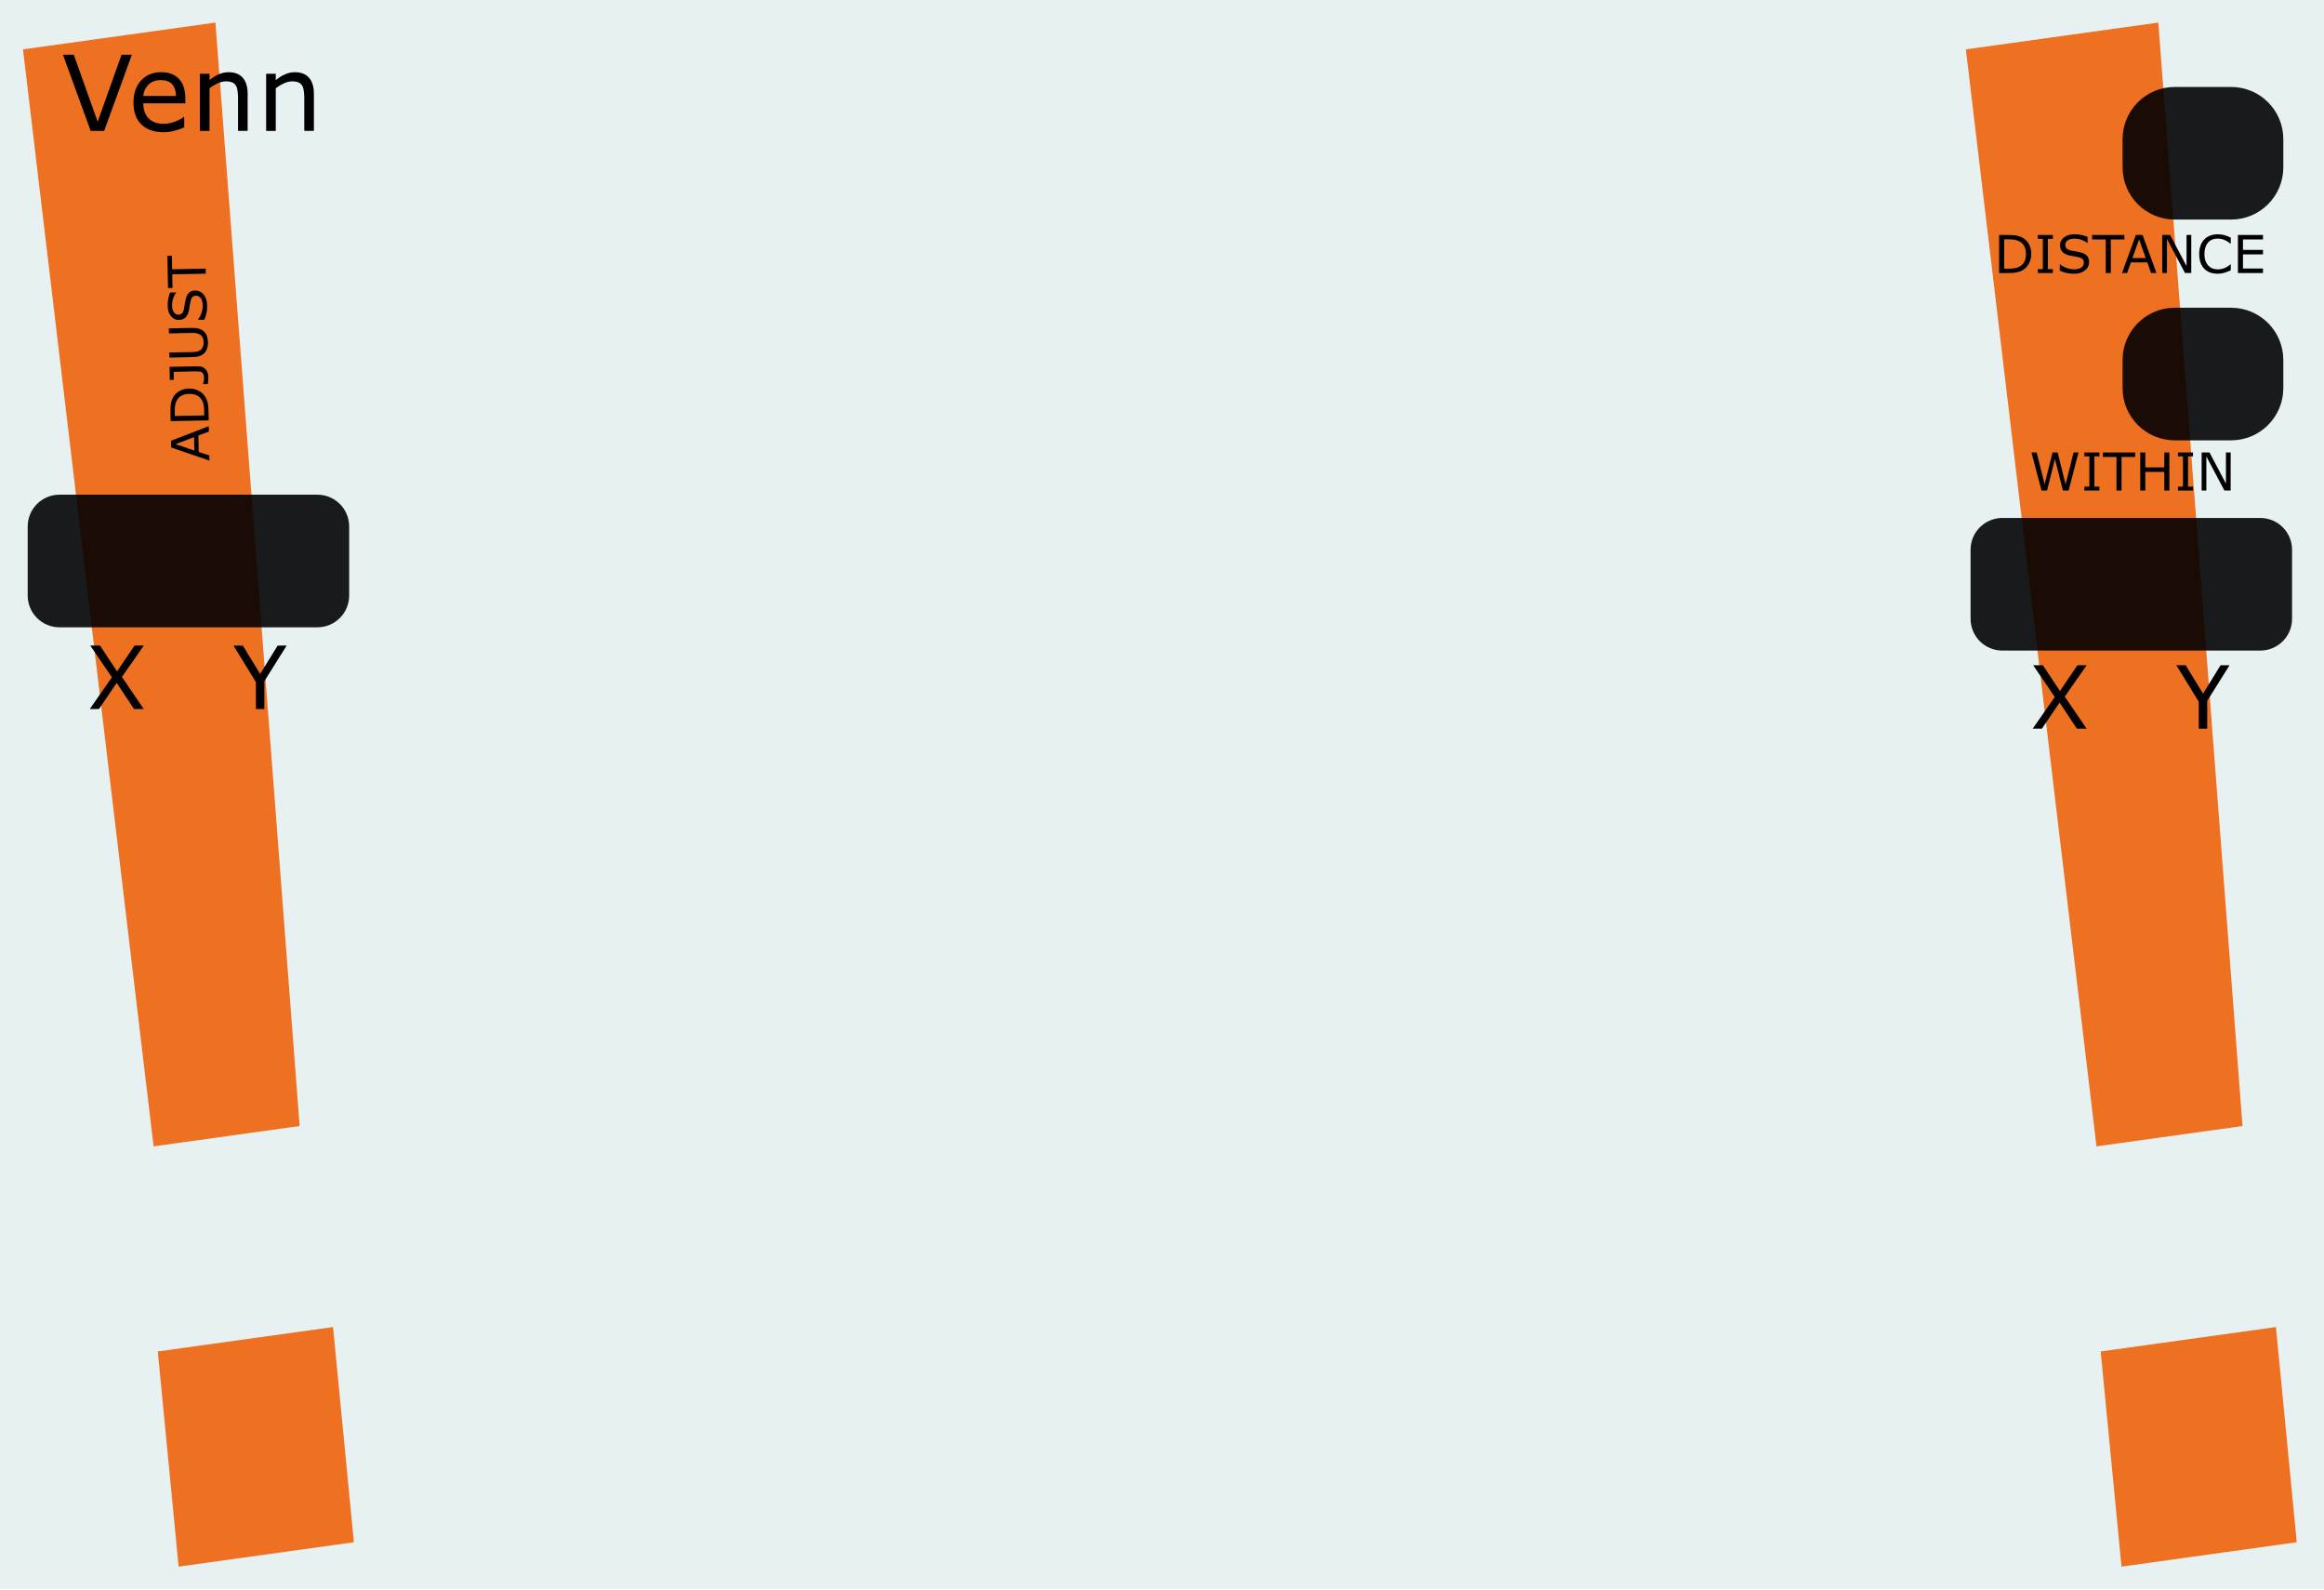
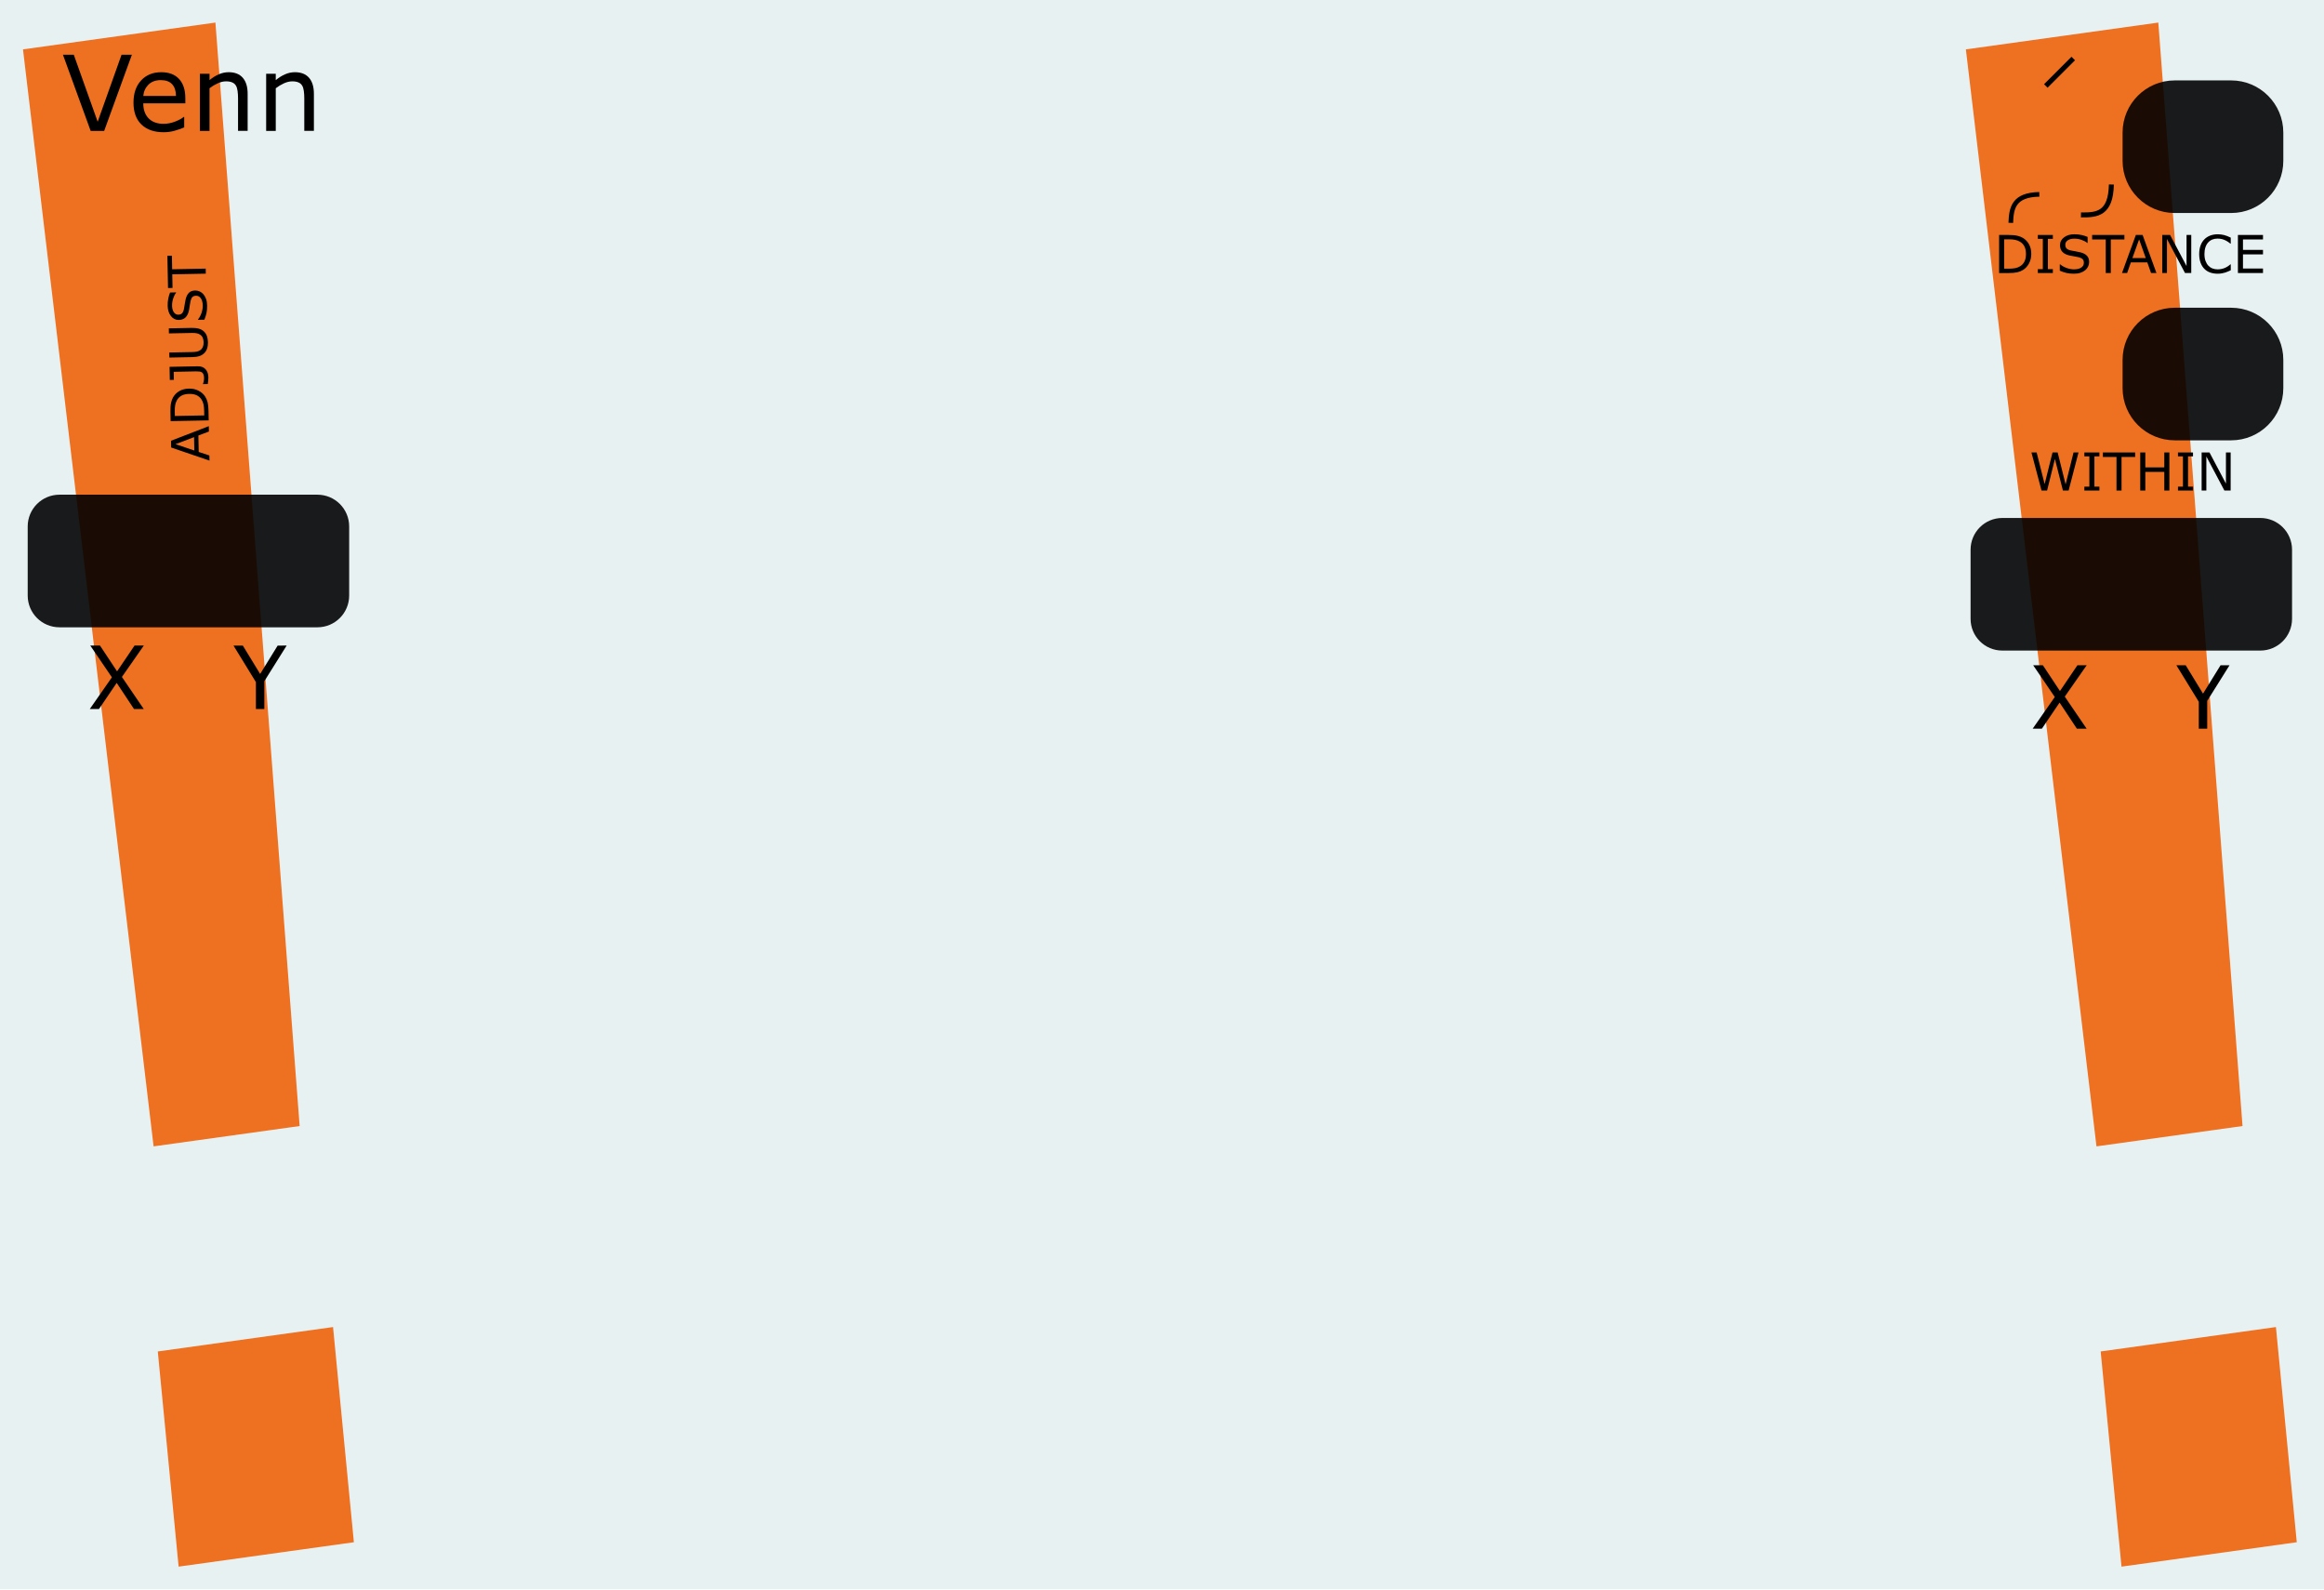
<svg xmlns="http://www.w3.org/2000/svg" width="187.96mm" height="128.5mm" viewBox="0 0 187.96 128.5" version="1.1" id="svg8">
  <defs id="defs2" />
  <g id="layer1" transform="translate(0,-168.5)" style="display:inline">
    <rect style="display:inline;opacity:1;vector-effect:none;fill:#e8f1f2;fill-opacity:1;fill-rule:evenodd;stroke:none;stroke-width:1.613;stroke-linecap:butt;stroke-linejoin:miter;stroke-miterlimit:4;stroke-dasharray:none;stroke-dashoffset:0;stroke-opacity:1;paint-order:normal" id="rect420" width="187.96" height="128.5" x="-2.7815501e-08" y="168.5" />
    <g aria-label="!" transform="matrix(1.116713,-0.1554924,0.1283668,1.325278,-2.30373,165.3916)" id="text912" style="font-style:normal;font-weight:normal;font-size:127.426px;line-height:1.25;font-family:sans-serif;display:inline;fill:#ee7021;fill-opacity:1;stroke:none;stroke-width:3.186;stroke-miterlimit:4;stroke-dasharray:none">
      <path d="M 17.008,5.718 15.39,72.853 H 4.813 L 3.071,5.718 Z M 16.386,98.363 H 3.693 V 85.234 H 16.386 Z" style="fill:#ee7021;fill-opacity:1;stroke-width:3.186;stroke-miterlimit:4;stroke-dasharray:none" id="path1767" />
    </g>
    <g aria-label="!" transform="matrix(1.116713,-0.1554924,0.1283668,1.325278,154.8323,165.3916)" id="text912-2" style="font-style:normal;font-weight:normal;font-size:127.426px;line-height:1.25;font-family:sans-serif;display:inline;fill:#ee7021;fill-opacity:1;stroke:none;stroke-width:3.186;stroke-miterlimit:4;stroke-dasharray:none">
      <path d="M 17.008,5.718 15.39,72.853 H 4.813 L 3.071,5.718 Z M 16.386,98.363 H 3.693 V 85.234 H 16.386 Z" style="fill:#ee7021;fill-opacity:1;stroke-width:3.186;stroke-miterlimit:4;stroke-dasharray:none" id="path1767-6" />
    </g>
  </g>
  <g id="g1684" transform="translate(0,-168.5)" style="display:inline;opacity:1">
    <rect style="display:inline;fill:#000000;fill-opacity:0.888;stroke-width:0.22" id="rect652" width="13" height="10.722" x="171.67" y="193.383" ry="4.22" rx="4.22" />
-     <rect style="display:inline;opacity:1;fill:#000000;fill-opacity:0.888;stroke-width:0.22" id="rect652-0" width="13" height="10.722" x="171.67" y="175.531" ry="4.22" rx="4.22" />
+     <rect style="display:inline;opacity:1;fill:#000000;fill-opacity:0.888;stroke-width:0.22" id="rect652-0" width="13" height="10.722" x="171.67" y="175.002" ry="4.22" rx="4.22" />
    <g aria-label="Y" id="text773" style="font-size:7.056px;line-height:1.25;word-spacing:0px;display:inline;stroke-width:0.265" transform="translate(0.4750464,-1.143163)">
      <path d="m 22.709,221.843 -1.805,2.88 v 2.25 h -0.682 v -2.177 l -1.812,-2.952 h 0.754 l 1.402,2.294 1.416,-2.294 z" id="path778" />
    </g>
    <g aria-label="Y" id="text773-8" style="font-size:7.056px;line-height:1.25;word-spacing:0px;display:inline;stroke-width:0.265" transform="translate(157.6108,0.4482022)">
      <path d="m 22.709,221.843 -1.805,2.88 v 2.25 h -0.682 v -2.177 l -1.812,-2.952 h 0.754 l 1.402,2.294 1.416,-2.294 z" id="path778-7" />
    </g>
    <g aria-label="X" id="text719" style="font-size:7.056px;line-height:1.25;word-spacing:0px;display:inline;stroke-width:0.265" transform="translate(1.603582,-1.540032)">
      <path d="m 10.027,222.24 -1.771,2.536 1.767,2.594 H 9.234 l -1.399,-2.112 -1.433,2.112 H 5.658 l 1.788,-2.563 -1.747,-2.567 h 0.785 l 1.381,2.084 1.412,-2.084 z" id="path775" />
    </g>
    <g aria-label="X" id="text719-2" style="font-size:7.056px;line-height:1.25;word-spacing:0px;display:inline;stroke-width:0.265" transform="translate(158.7398,0.05133216)">
      <path d="m 10.027,222.24 -1.771,2.536 1.767,2.594 H 9.234 l -1.399,-2.112 -1.433,2.112 H 5.658 l 1.788,-2.563 -1.747,-2.567 h 0.785 l 1.381,2.084 1.412,-2.084 z" id="path775-5" />
    </g>
    <g aria-label="Venn" id="text783" style="font-size:8.467px;line-height:1.25;word-spacing:0px;display:inline;opacity:1;stroke-width:0.265" transform="translate(2.207198)">
      <path d="m 8.458,172.928 -2.241,6.156 H 5.126 l -2.241,-6.156 h 0.876 l 1.931,5.416 1.931,-5.416 z" id="path785" />
      <path d="M 12.783,176.855 H 9.38 q 0,0.426 0.128,0.744 0.128,0.314 0.351,0.517 0.215,0.198 0.508,0.298 0.298,0.099 0.653,0.099 0.471,0 0.947,-0.186 0.48,-0.19 0.682,-0.372 h 0.041 v 0.847 q -0.393,0.165 -0.802,0.277 -0.409,0.112 -0.86,0.112 -1.149,0 -1.794,-0.62 -0.645,-0.624 -0.645,-1.769 0,-1.133 0.616,-1.798 0.62,-0.666 1.629,-0.666 0.934,0 1.439,0.546 0.508,0.546 0.508,1.55 z m -0.757,-0.595 q -0.004,-0.612 -0.31,-0.947 -0.302,-0.335 -0.922,-0.335 -0.624,0 -0.996,0.368 -0.368,0.368 -0.418,0.914 z" id="path787" />
      <path d="m 17.822,179.083 h -0.777 v -2.629 q 0,-0.318 -0.037,-0.595 -0.037,-0.281 -0.136,-0.438 -0.103,-0.174 -0.298,-0.256 -0.194,-0.087 -0.504,-0.087 -0.318,0 -0.666,0.157 -0.347,0.157 -0.666,0.401 v 3.448 h -0.777 v -4.618 h 0.777 v 0.513 q 0.364,-0.302 0.752,-0.471 0.389,-0.17 0.798,-0.17 0.748,0 1.141,0.451 0.393,0.451 0.393,1.298 z" id="path789" />
      <path d="m 23.18,179.083 h -0.777 v -2.629 q 0,-0.318 -0.037,-0.595 -0.037,-0.281 -0.136,-0.438 -0.103,-0.174 -0.298,-0.256 -0.194,-0.087 -0.504,-0.087 -0.318,0 -0.666,0.157 -0.347,0.157 -0.666,0.401 v 3.448 h -0.777 v -4.618 h 0.777 v 0.513 q 0.364,-0.302 0.752,-0.471 0.389,-0.17 0.798,-0.17 0.748,0 1.141,0.451 0.393,0.451 0.393,1.298 z" id="path791" />
    </g>
    <g aria-label="ADJUST" id="text1071" style="font-size:4.233px;line-height:1.25;word-spacing:0px;display:inline;stroke-width:0.265" transform="rotate(-91.12375,102.2026,113.1502)">
      <path d="m 14.085,26.09 h -0.436 l -0.302,-0.858 h -1.331 l -0.302,0.858 h -0.415 l 1.12,-3.078 h 0.546 z m -0.864,-1.209 -0.54,-1.511 -0.542,1.511 z" id="path1100" />
      <path d="m 17.152,24.554 q 0,0.42 -0.184,0.761 -0.182,0.341 -0.486,0.529 -0.211,0.13 -0.471,0.188 -0.258,0.058 -0.682,0.058 h -0.777 v -3.078 h 0.769 q 0.451,0 0.715,0.066 0.267,0.064 0.451,0.178 0.314,0.196 0.49,0.523 0.176,0.327 0.176,0.775 z m -0.428,-0.006 q 0,-0.362 -0.126,-0.61 -0.126,-0.248 -0.376,-0.391 -0.182,-0.103 -0.387,-0.143 -0.205,-0.041 -0.49,-0.041 h -0.384 v 2.375 h 0.384 q 0.296,0 0.515,-0.043 0.221,-0.043 0.405,-0.161 0.229,-0.147 0.343,-0.387 0.116,-0.24 0.116,-0.599 z" id="path1102" />
      <path d="m 18.943,25.29 q 0,0.405 -0.248,0.624 -0.246,0.219 -0.661,0.219 -0.099,0 -0.265,-0.019 -0.165,-0.017 -0.277,-0.041 v -0.382 h 0.023 q 0.085,0.029 0.209,0.06 0.124,0.031 0.254,0.031 0.19,0 0.302,-0.043 0.114,-0.043 0.167,-0.124 0.056,-0.083 0.07,-0.203 0.017,-0.12 0.017,-0.277 V 23.338 h -0.651 v -0.327 h 1.06 z" id="path1104" />
      <path d="m 22.055,24.854 q 0,0.335 -0.074,0.585 -0.072,0.248 -0.24,0.413 -0.159,0.157 -0.372,0.229 -0.213,0.072 -0.496,0.072 -0.289,0 -0.504,-0.076 -0.215,-0.076 -0.362,-0.225 -0.167,-0.169 -0.242,-0.409 -0.072,-0.24 -0.072,-0.589 v -1.842 h 0.409 v 1.862 q 0,0.25 0.033,0.395 0.035,0.145 0.116,0.263 0.091,0.134 0.246,0.203 0.157,0.068 0.376,0.068 0.221,0 0.376,-0.066 0.155,-0.068 0.248,-0.205 0.081,-0.118 0.114,-0.269 0.035,-0.153 0.035,-0.378 v -1.873 h 0.409 z" id="path1106" />
      <path d="m 25.073,25.211 q 0,0.18 -0.085,0.356 -0.083,0.176 -0.234,0.298 -0.165,0.132 -0.387,0.207 -0.219,0.074 -0.529,0.074 -0.333,0 -0.599,-0.062 -0.265,-0.062 -0.54,-0.184 v -0.513 h 0.029 q 0.234,0.194 0.54,0.3 0.306,0.105 0.575,0.105 0.38,0 0.591,-0.143 0.213,-0.143 0.213,-0.38 0,-0.205 -0.101,-0.302 -0.099,-0.097 -0.304,-0.151 -0.155,-0.041 -0.337,-0.068 -0.18,-0.027 -0.382,-0.068 -0.409,-0.087 -0.608,-0.296 -0.196,-0.211 -0.196,-0.548 0,-0.387 0.327,-0.633 0.327,-0.248 0.829,-0.248 0.325,0 0.595,0.062 0.271,0.062 0.48,0.153 V 23.655 h -0.029 q -0.176,-0.149 -0.463,-0.246 -0.285,-0.099 -0.585,-0.099 -0.329,0 -0.529,0.136 -0.198,0.136 -0.198,0.351 0,0.192 0.099,0.302 0.099,0.11 0.349,0.167 0.132,0.029 0.376,0.07 0.244,0.041 0.413,0.085 0.343,0.091 0.517,0.275 0.174,0.184 0.174,0.515 z" id="path1108" />
      <path d="m 27.926,23.376 h -1.1 v 2.714 h -0.409 v -2.714 h -1.1 v -0.364 h 2.609 z" id="path1110" />
    </g>
    <g aria-label="DISTANCE" transform="translate(0,168.5)" id="text1763" style="font-size:4.233px;line-height:1.25;word-spacing:0px;display:inline;stroke-width:0.265">
      <path d="m 164.284,20.541 q 0,0.42 -0.184,0.761 -0.182,0.341 -0.486,0.529 -0.211,0.13 -0.471,0.188 -0.258,0.058 -0.682,0.058 h -0.777 V 18.999 h 0.769 q 0.451,0 0.715,0.066 0.267,0.064 0.451,0.178 0.314,0.196 0.49,0.523 0.176,0.327 0.176,0.775 z m -0.428,-0.006 q 0,-0.362 -0.126,-0.61 -0.126,-0.248 -0.376,-0.391 -0.182,-0.103 -0.387,-0.143 -0.205,-0.041 -0.49,-0.041 h -0.384 v 2.375 h 0.384 q 0.296,0 0.515,-0.043 0.221,-0.043 0.405,-0.161 0.229,-0.147 0.343,-0.387 0.116,-0.24 0.116,-0.599 z" id="path1817" />
      <path d="m 166.031,22.076 h -1.215 v -0.314 h 0.403 V 19.313 h -0.403 v -0.314 h 1.215 v 0.314 h -0.403 v 2.449 h 0.403 z" id="path1819" />
      <path d="m 168.964,21.198 q 0,0.18 -0.085,0.356 -0.083,0.176 -0.234,0.298 -0.165,0.132 -0.387,0.207 -0.219,0.074 -0.529,0.074 -0.333,0 -0.599,-0.062 -0.265,-0.062 -0.539,-0.184 v -0.513 h 0.029 q 0.234,0.194 0.539,0.3 0.306,0.105 0.575,0.105 0.38,0 0.591,-0.143 0.213,-0.143 0.213,-0.38 0,-0.205 -0.101,-0.302 -0.099,-0.097 -0.304,-0.151 -0.155,-0.041 -0.337,-0.068 -0.18,-0.027 -0.382,-0.068 -0.409,-0.087 -0.608,-0.296 -0.196,-0.211 -0.196,-0.548 0,-0.387 0.327,-0.633 0.327,-0.248 0.829,-0.248 0.325,0 0.595,0.062 0.271,0.062 0.48,0.153 v 0.484 h -0.029 q -0.176,-0.149 -0.463,-0.246 -0.285,-0.099 -0.585,-0.099 -0.329,0 -0.529,0.136 -0.198,0.136 -0.198,0.351 0,0.192 0.099,0.302 0.099,0.11 0.349,0.167 0.132,0.029 0.376,0.07 0.244,0.041 0.413,0.085 0.343,0.091 0.517,0.275 0.174,0.184 0.174,0.515 z" id="path1821" />
      <path d="m 171.817,19.362 h -1.1 v 2.714 H 170.308 V 19.362 h -1.1 v -0.364 h 2.609 z" id="path1823" />
      <path d="m 174.409,22.076 h -0.436 l -0.302,-0.858 h -1.331 l -0.302,0.858 h -0.415 l 1.12,-3.078 h 0.546 z m -0.864,-1.209 -0.539,-1.511 -0.542,1.511 z" id="path1825" />
      <path d="m 177.224,22.076 h -0.506 l -1.459,-2.753 v 2.753 h -0.382 v -3.078 h 0.635 l 1.331,2.514 v -2.514 h 0.382 z" id="path1827" />
      <path d="m 180.42,21.853 q -0.114,0.05 -0.207,0.093 -0.091,0.043 -0.24,0.091 -0.126,0.039 -0.275,0.066 -0.147,0.029 -0.325,0.029 -0.335,0 -0.61,-0.093 -0.273,-0.095 -0.475,-0.296 -0.198,-0.196 -0.31,-0.498 -0.112,-0.304 -0.112,-0.705 0,-0.38 0.107,-0.68 0.107,-0.3 0.31,-0.506 0.196,-0.201 0.473,-0.306 0.279,-0.105 0.618,-0.105 0.248,0 0.494,0.06 0.248,0.06 0.55,0.211 v 0.486 h -0.031 q -0.254,-0.213 -0.504,-0.31 -0.25,-0.097 -0.535,-0.097 -0.234,0 -0.422,0.076 -0.186,0.074 -0.333,0.234 -0.143,0.155 -0.223,0.393 -0.079,0.236 -0.079,0.546 0,0.325 0.087,0.558 0.089,0.234 0.227,0.38 0.145,0.153 0.337,0.227 0.194,0.072 0.409,0.072 0.296,0 0.554,-0.101 0.258,-0.101 0.484,-0.304 h 0.029 z" id="path1829" />
      <path d="m 183.026,22.076 h -2.028 v -3.078 h 2.028 v 0.364 h -1.619 v 0.843 h 1.619 v 0.364 h -1.619 v 1.143 h 1.619 z" id="path1831" />
    </g>
    <g aria-label="WITHIN" id="text1836" style="font-size:4.233px;line-height:1.25;word-spacing:0px;stroke-width:0.265" transform="translate(254.0992,-39.6628)">
      <path d="m -85.994,244.748 -0.8,3.078 h -0.461 l -0.647,-2.555 -0.633,2.555 h -0.451 l -0.814,-3.078 h 0.42 l 0.647,2.559 0.637,-2.559 h 0.415 l 0.643,2.584 0.643,-2.584 z" id="path1842" />
      <path d="m -84.305,247.826 h -1.215 v -0.314 h 0.403 v -2.449 h -0.403 v -0.314 h 1.215 v 0.314 h -0.403 v 2.449 h 0.403 z" id="path1844" />
      <path d="m -81.413,245.112 h -1.1 v 2.714 h -0.409 v -2.714 h -1.1 v -0.364 h 2.609 z" id="path1846" />
      <path d="m -78.646,247.826 h -0.409 v -1.507 h -1.536 v 1.507 h -0.409 v -3.078 h 0.409 v 1.207 h 1.536 v -1.207 h 0.409 z" id="path1848" />
      <path d="m -76.734,247.826 h -1.215 v -0.314 h 0.403 v -2.449 h -0.403 v -0.314 h 1.215 v 0.314 h -0.403 v 2.449 h 0.403 z" id="path1850" />
      <path d="m -73.689,247.826 h -0.506 l -1.459,-2.753 v 2.753 h -0.382 v -3.078 h 0.635 l 1.331,2.514 v -2.514 h 0.382 z" id="path1852" />
    </g>
    <rect style="display:inline;fill:#000000;fill-opacity:0.888;stroke-width:0.311" id="rect652-0-4" width="26" height="10.722" x="159.376" y="210.382" ry="2.567" rx="2.567" />
    <rect style="display:inline;fill:#000000;fill-opacity:0.888;stroke-width:0.311" id="rect652-0-4-5" width="26" height="10.722" x="2.24" y="208.5" ry="2.567" rx="2.567" />
+     <path style="fill:none;stroke:#000000;stroke-width:0.4;stroke-linecap:butt;stroke-linejoin:miter;stroke-dasharray:none;stroke-opacity:1" d="m 165.459,175.451 2.22,-2.22" id="path402" />
+     <path style="fill:none;stroke:#000000;stroke-width:0.375;stroke-linecap:butt;stroke-linejoin:miter;stroke-dasharray:none;stroke-opacity:1" d="m 162.629,186.519 c 0.046,-1.22 0.232,-2.261 2.306,-2.305" id="path406" />
+     <path style="display:inline;fill:none;stroke:#000000;stroke-width:0.4;stroke-linecap:butt;stroke-linejoin:miter;stroke-dasharray:none;stroke-opacity:1" d="m 168.304,185.876 c 1.327,0.024 2.409,-0.105 2.459,-2.457" id="path406-7" />
  </g>
  <g id="layer2" style="display:none">
-     <circle style="display:inline;vector-effect:none;fill:#0000ff;fill-opacity:1;fill-rule:evenodd;stroke:none;stroke-width:1;stroke-linecap:butt;stroke-linejoin:miter;stroke-miterlimit:4;stroke-dasharray:none;stroke-dashoffset:0;stroke-opacity:1;paint-order:normal" id="circle4958-4-5" cx="178.17" cy="12.435" r="4" />
+     <circle style="display:inline;vector-effect:none;fill:#0000ff;fill-opacity:1;fill-rule:evenodd;stroke:none;stroke-width:1;stroke-linecap:butt;stroke-linejoin:miter;stroke-miterlimit:4;stroke-dasharray:none;stroke-dashoffset:0;stroke-opacity:1;paint-order:normal" id="circle4958-4-5" cx="178.17" cy="11.906" r="4" />
    <circle style="display:inline;vector-effect:none;fill:#0000ff;fill-opacity:1;fill-rule:evenodd;stroke:none;stroke-width:1;stroke-linecap:butt;stroke-linejoin:miter;stroke-miterlimit:4;stroke-dasharray:none;stroke-dashoffset:0;stroke-opacity:1;paint-order:normal" id="circle4958-4-5-7" cx="178.17" cy="30.162" r="4" />
    <circle style="display:inline;vector-effect:none;fill:#0000ff;fill-opacity:1;fill-rule:evenodd;stroke:none;stroke-width:1;stroke-linecap:butt;stroke-linejoin:miter;stroke-miterlimit:4;stroke-dasharray:none;stroke-dashoffset:0;stroke-opacity:1;paint-order:normal" id="circle4958-4-5-0" cx="178.17" cy="47.286" r="4" />
    <circle style="display:inline;vector-effect:none;fill:#0000ff;fill-opacity:1;fill-rule:evenodd;stroke:none;stroke-width:1;stroke-linecap:butt;stroke-linejoin:miter;stroke-miterlimit:4;stroke-dasharray:none;stroke-dashoffset:0;stroke-opacity:1;paint-order:normal" id="circle4958-4-5-0-9" cx="166.582" cy="47.286" r="4" />
    <circle style="display:inline;vector-effect:none;fill:#0000ff;fill-opacity:1;fill-rule:evenodd;stroke:none;stroke-width:1;stroke-linecap:butt;stroke-linejoin:miter;stroke-miterlimit:4;stroke-dasharray:none;stroke-dashoffset:0;stroke-opacity:1;paint-order:normal" id="circle4958-4-5-0-9-8" cx="9.446" cy="45.2" r="4" />
    <circle style="display:inline;vector-effect:none;fill:#0000ff;fill-opacity:1;fill-rule:evenodd;stroke:none;stroke-width:1;stroke-linecap:butt;stroke-linejoin:miter;stroke-miterlimit:4;stroke-dasharray:none;stroke-dashoffset:0;stroke-opacity:1;paint-order:normal" id="circle4958-4-5-0-9-8-9" cx="21.034" cy="45.2" r="4" />
    <circle r="4" cy="16" cx="9.446" id="circle4956-3-4-8" style="display:inline;opacity:1;vector-effect:none;fill:#00ff00;fill-opacity:1;fill-rule:evenodd;stroke:none;stroke-width:1;stroke-linecap:butt;stroke-linejoin:miter;stroke-miterlimit:4;stroke-dasharray:none;stroke-dashoffset:0;stroke-opacity:1;paint-order:normal" />
    <circle style="display:inline;fill:#00ff00;fill-opacity:1;fill-rule:evenodd;stroke:none;stroke-width:1;stroke-linecap:butt;stroke-linejoin:miter;stroke-miterlimit:4;stroke-dasharray:none;stroke-dashoffset:0;stroke-opacity:1;paint-order:normal" id="path4954-3-0-2-9-0-3" cx="9.446" cy="34" r="4" />
    <circle style="display:inline;vector-effect:none;fill:#ff0000;fill-opacity:1;fill-rule:evenodd;stroke:none;stroke-width:1;stroke-linecap:butt;stroke-linejoin:miter;stroke-miterlimit:4;stroke-dasharray:none;stroke-dashoffset:0;stroke-opacity:1;paint-order:normal" id="path4954-3-0-2-9-0-1" cx="9.446" cy="25" r="4" />
-     <circle style="display:inline;fill:#ff0000;fill-opacity:1;fill-rule:evenodd;stroke:none;stroke-width:1;stroke-linecap:butt;stroke-linejoin:miter;stroke-miterlimit:4;stroke-dasharray:none;stroke-dashoffset:0;stroke-opacity:1;paint-order:normal" id="path4954-3-0-2-9-0-1-9" cx="166.582" cy="12.435" r="4" />
+     <circle style="display:inline;fill:#ff0000;fill-opacity:1;fill-rule:evenodd;stroke:none;stroke-width:1;stroke-linecap:butt;stroke-linejoin:miter;stroke-miterlimit:4;stroke-dasharray:none;stroke-dashoffset:0;stroke-opacity:1;paint-order:normal" id="path4954-3-0-2-9-0-1-9" cx="166.582" cy="11.906" r="4" />
    <circle r="4" cy="16" cx="21.034" id="circle4956-3-4-8-7" style="display:inline;vector-effect:none;fill:#00ff00;fill-opacity:1;fill-rule:evenodd;stroke:none;stroke-width:1;stroke-linecap:butt;stroke-linejoin:miter;stroke-miterlimit:4;stroke-dasharray:none;stroke-dashoffset:0;stroke-opacity:1;paint-order:normal" />
    <circle style="display:inline;fill:#00ff00;fill-opacity:1;fill-rule:evenodd;stroke:none;stroke-width:1;stroke-linecap:butt;stroke-linejoin:miter;stroke-miterlimit:4;stroke-dasharray:none;stroke-dashoffset:0;stroke-opacity:1;paint-order:normal" id="path4954-3-0-2-9-0-3-4" cx="21.034" cy="34" r="4" />
    <circle style="display:inline;vector-effect:none;fill:#ff0000;fill-opacity:1;fill-rule:evenodd;stroke:none;stroke-width:1;stroke-linecap:butt;stroke-linejoin:miter;stroke-miterlimit:4;stroke-dasharray:none;stroke-dashoffset:0;stroke-opacity:1;paint-order:normal" id="path4954-3-0-2-9-0-1-1" cx="21.034" cy="25" r="4" />
  </g>
</svg>
